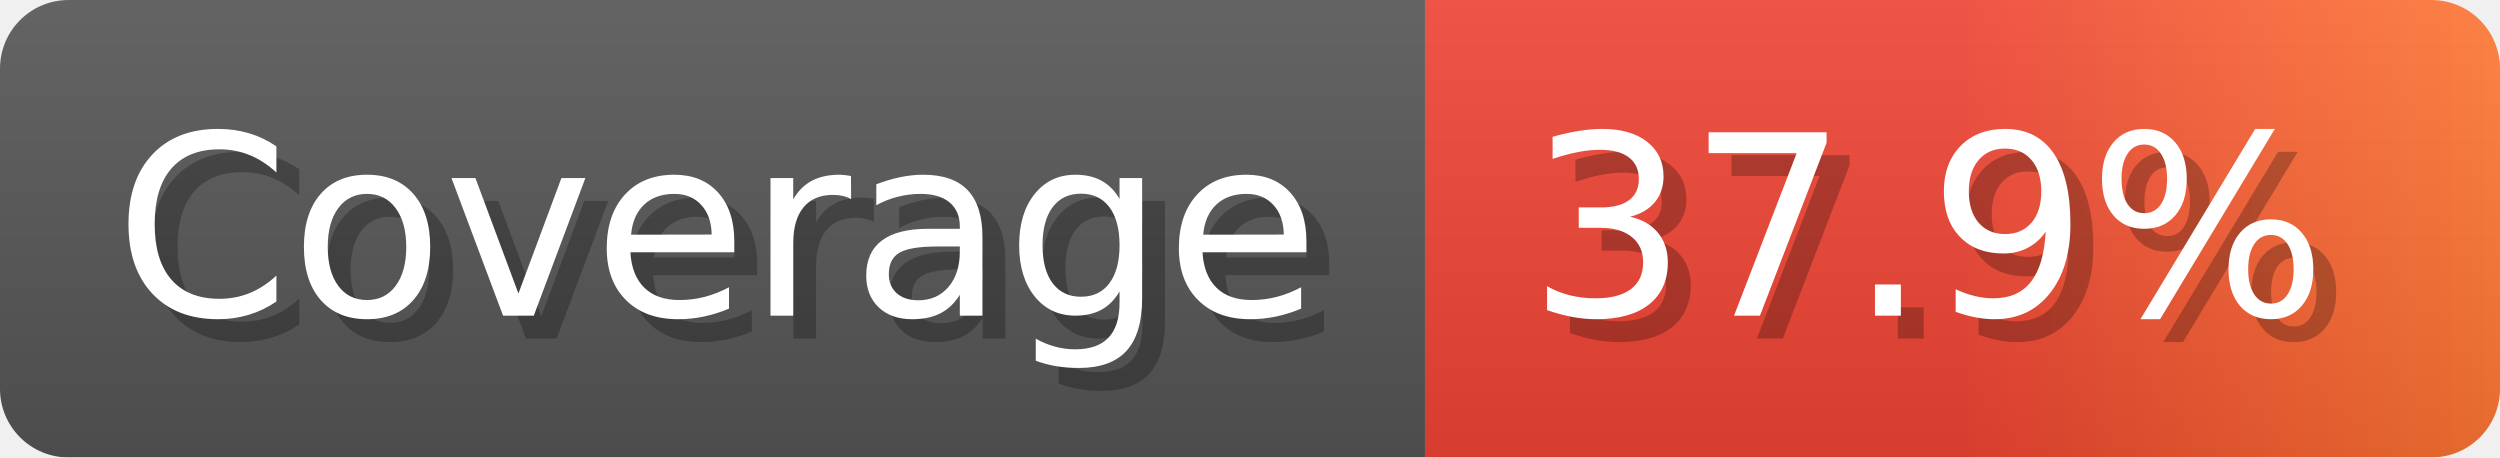
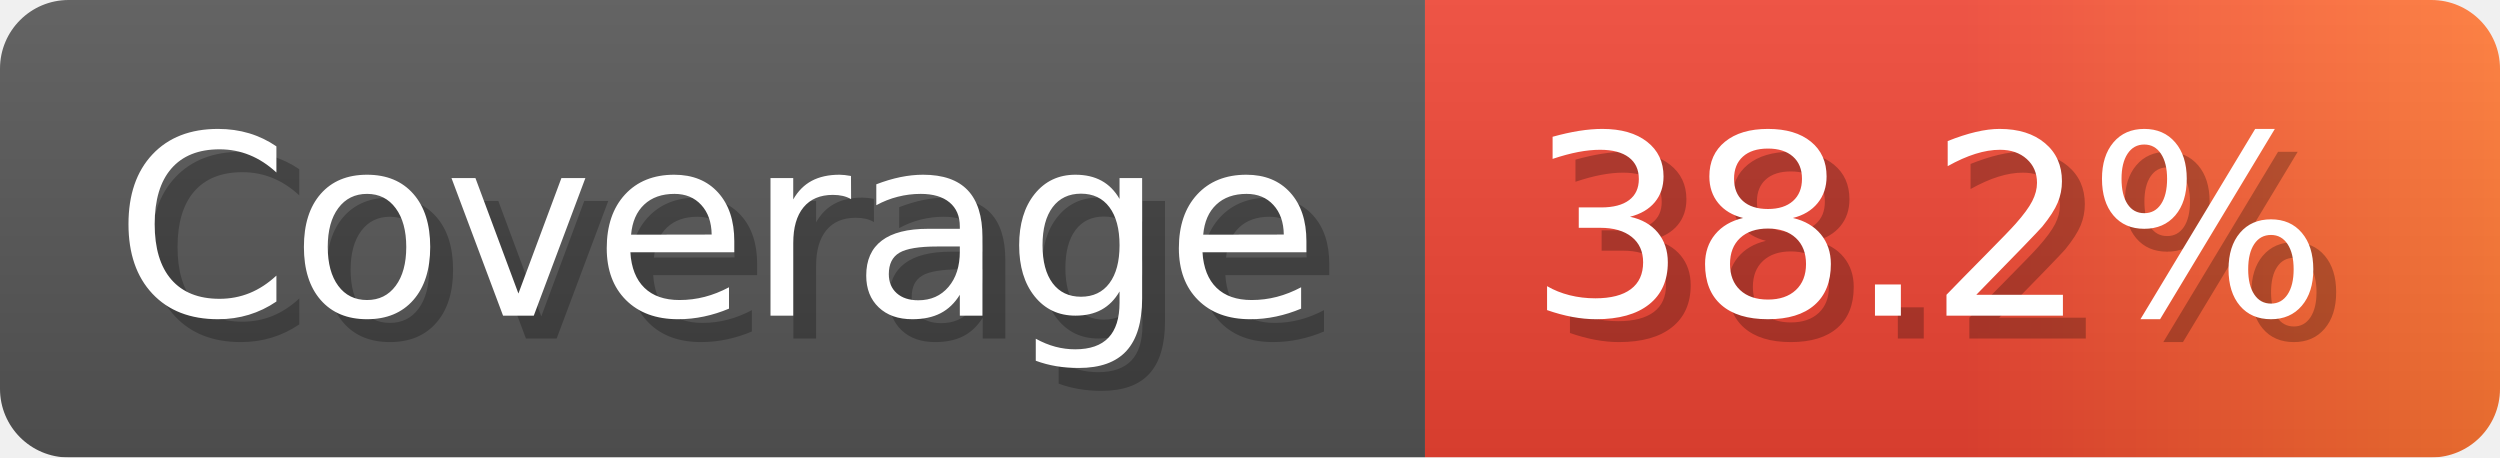
- <svg xmlns="http://www.w3.org/2000/svg" width="109.3" height="20" viewBox="0 0 1093 200" role="img" aria-label="Coverage: 37.9%">
+ <svg xmlns="http://www.w3.org/2000/svg" width="109.3" height="20" viewBox="0 0 1093 200" role="img" aria-label="Coverage: 38.2%">
  <linearGradient id="a" x2="0" y2="100%">
    <stop offset="0" stop-opacity=".1" stop-color="#EEE" />
    <stop offset="1" stop-opacity=".1" />
  </linearGradient>
  <mask id="m">
    <rect width="1093" height="200" rx="30" fill="#FFF" />
  </mask>
  <g mask="url(#m)">
    <rect width="623" height="200" fill="#555" />
    <rect width="470" height="200" fill="url(#x)" x="623" />
    <rect width="1093" height="200" fill="url(#a)" />
  </g>
  <g aria-hidden="true" fill="#fff" text-anchor="start" font-family="Verdana,DejaVu Sans,sans-serif" font-size="110">
    <text x="60" y="148" textLength="523" fill="#000" opacity="0.25">Coverage</text>
    <text x="50" y="138" textLength="523">Coverage</text>
-     <text x="678" y="148" textLength="370" fill="#000" opacity="0.25">37.9%</text>
-     <text x="668" y="138" textLength="370">37.9%</text>
+     <text x="678" y="148" textLength="370" fill="#000" opacity="0.25">38.2%</text>
+     <text x="668" y="138" textLength="370">38.2%</text>
  </g>
  <linearGradient id="x" x1="0%" y1="0%" x2="100%" y2="0%">
    <stop offset="0%" style="stop-color:#E43" />
    <stop offset="50%" style="stop-color:#E43" />
    <stop offset="100%" style="stop-color:#F73" />
  </linearGradient>
</svg>
